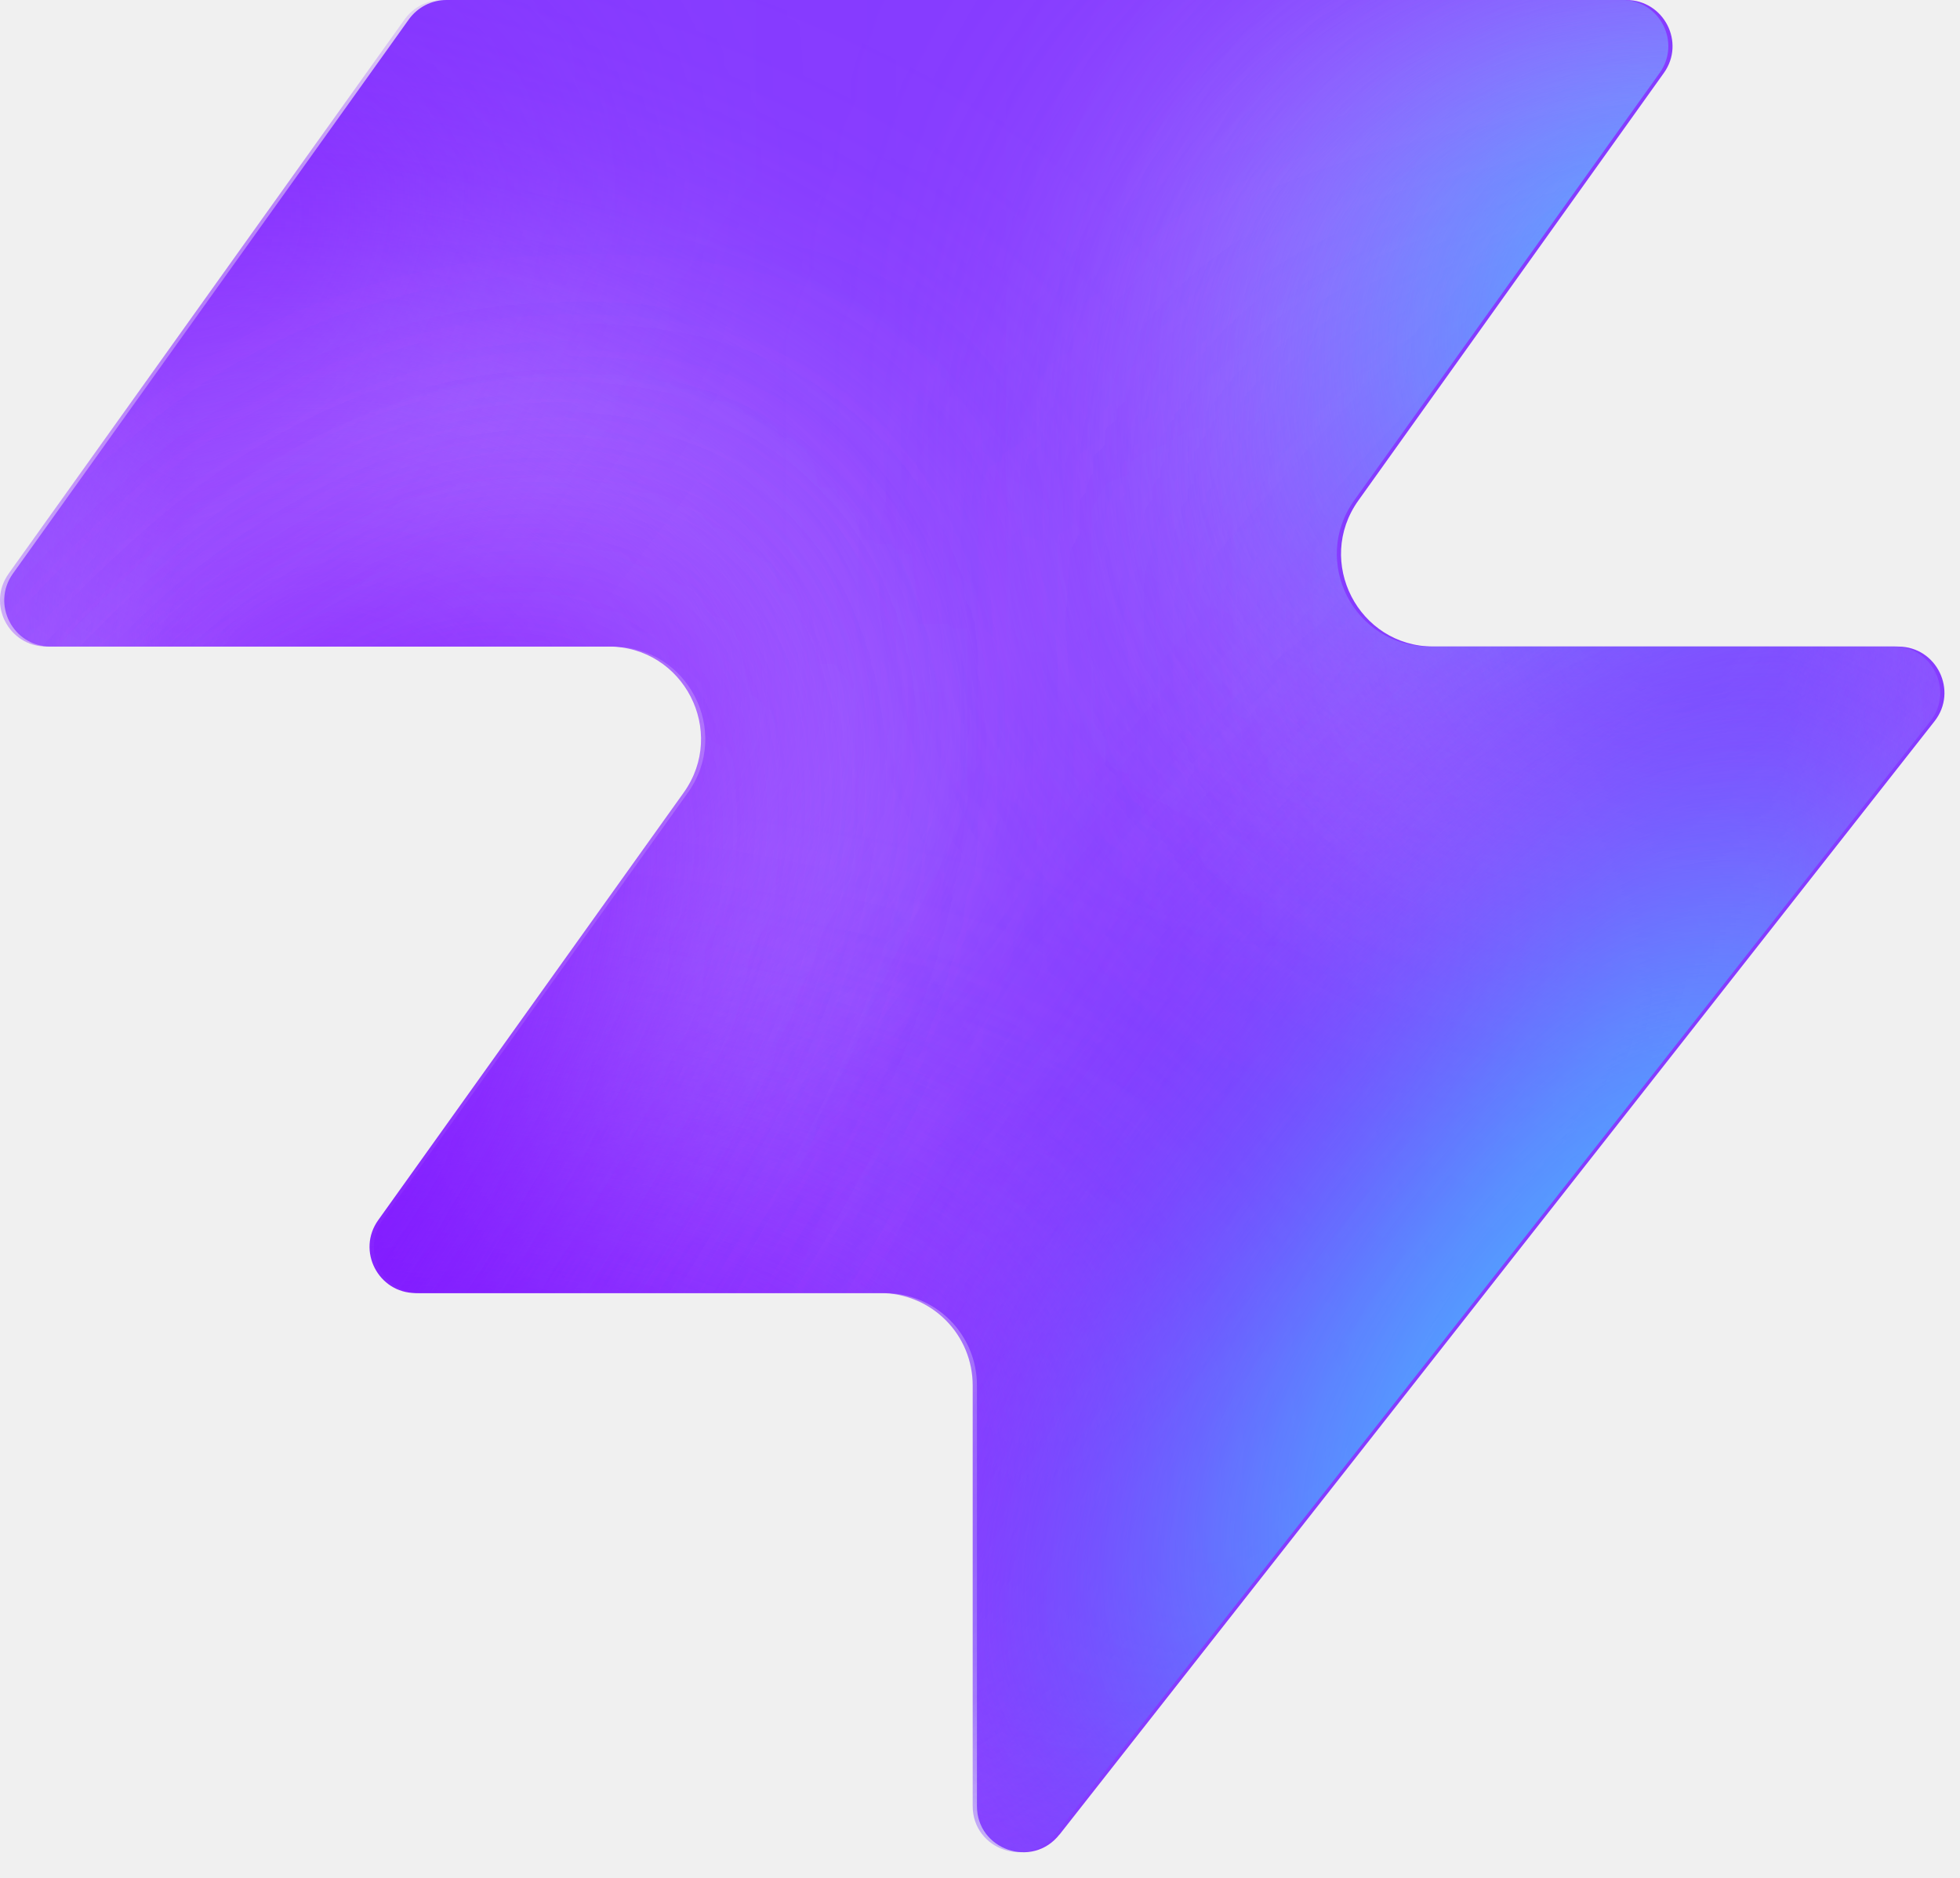
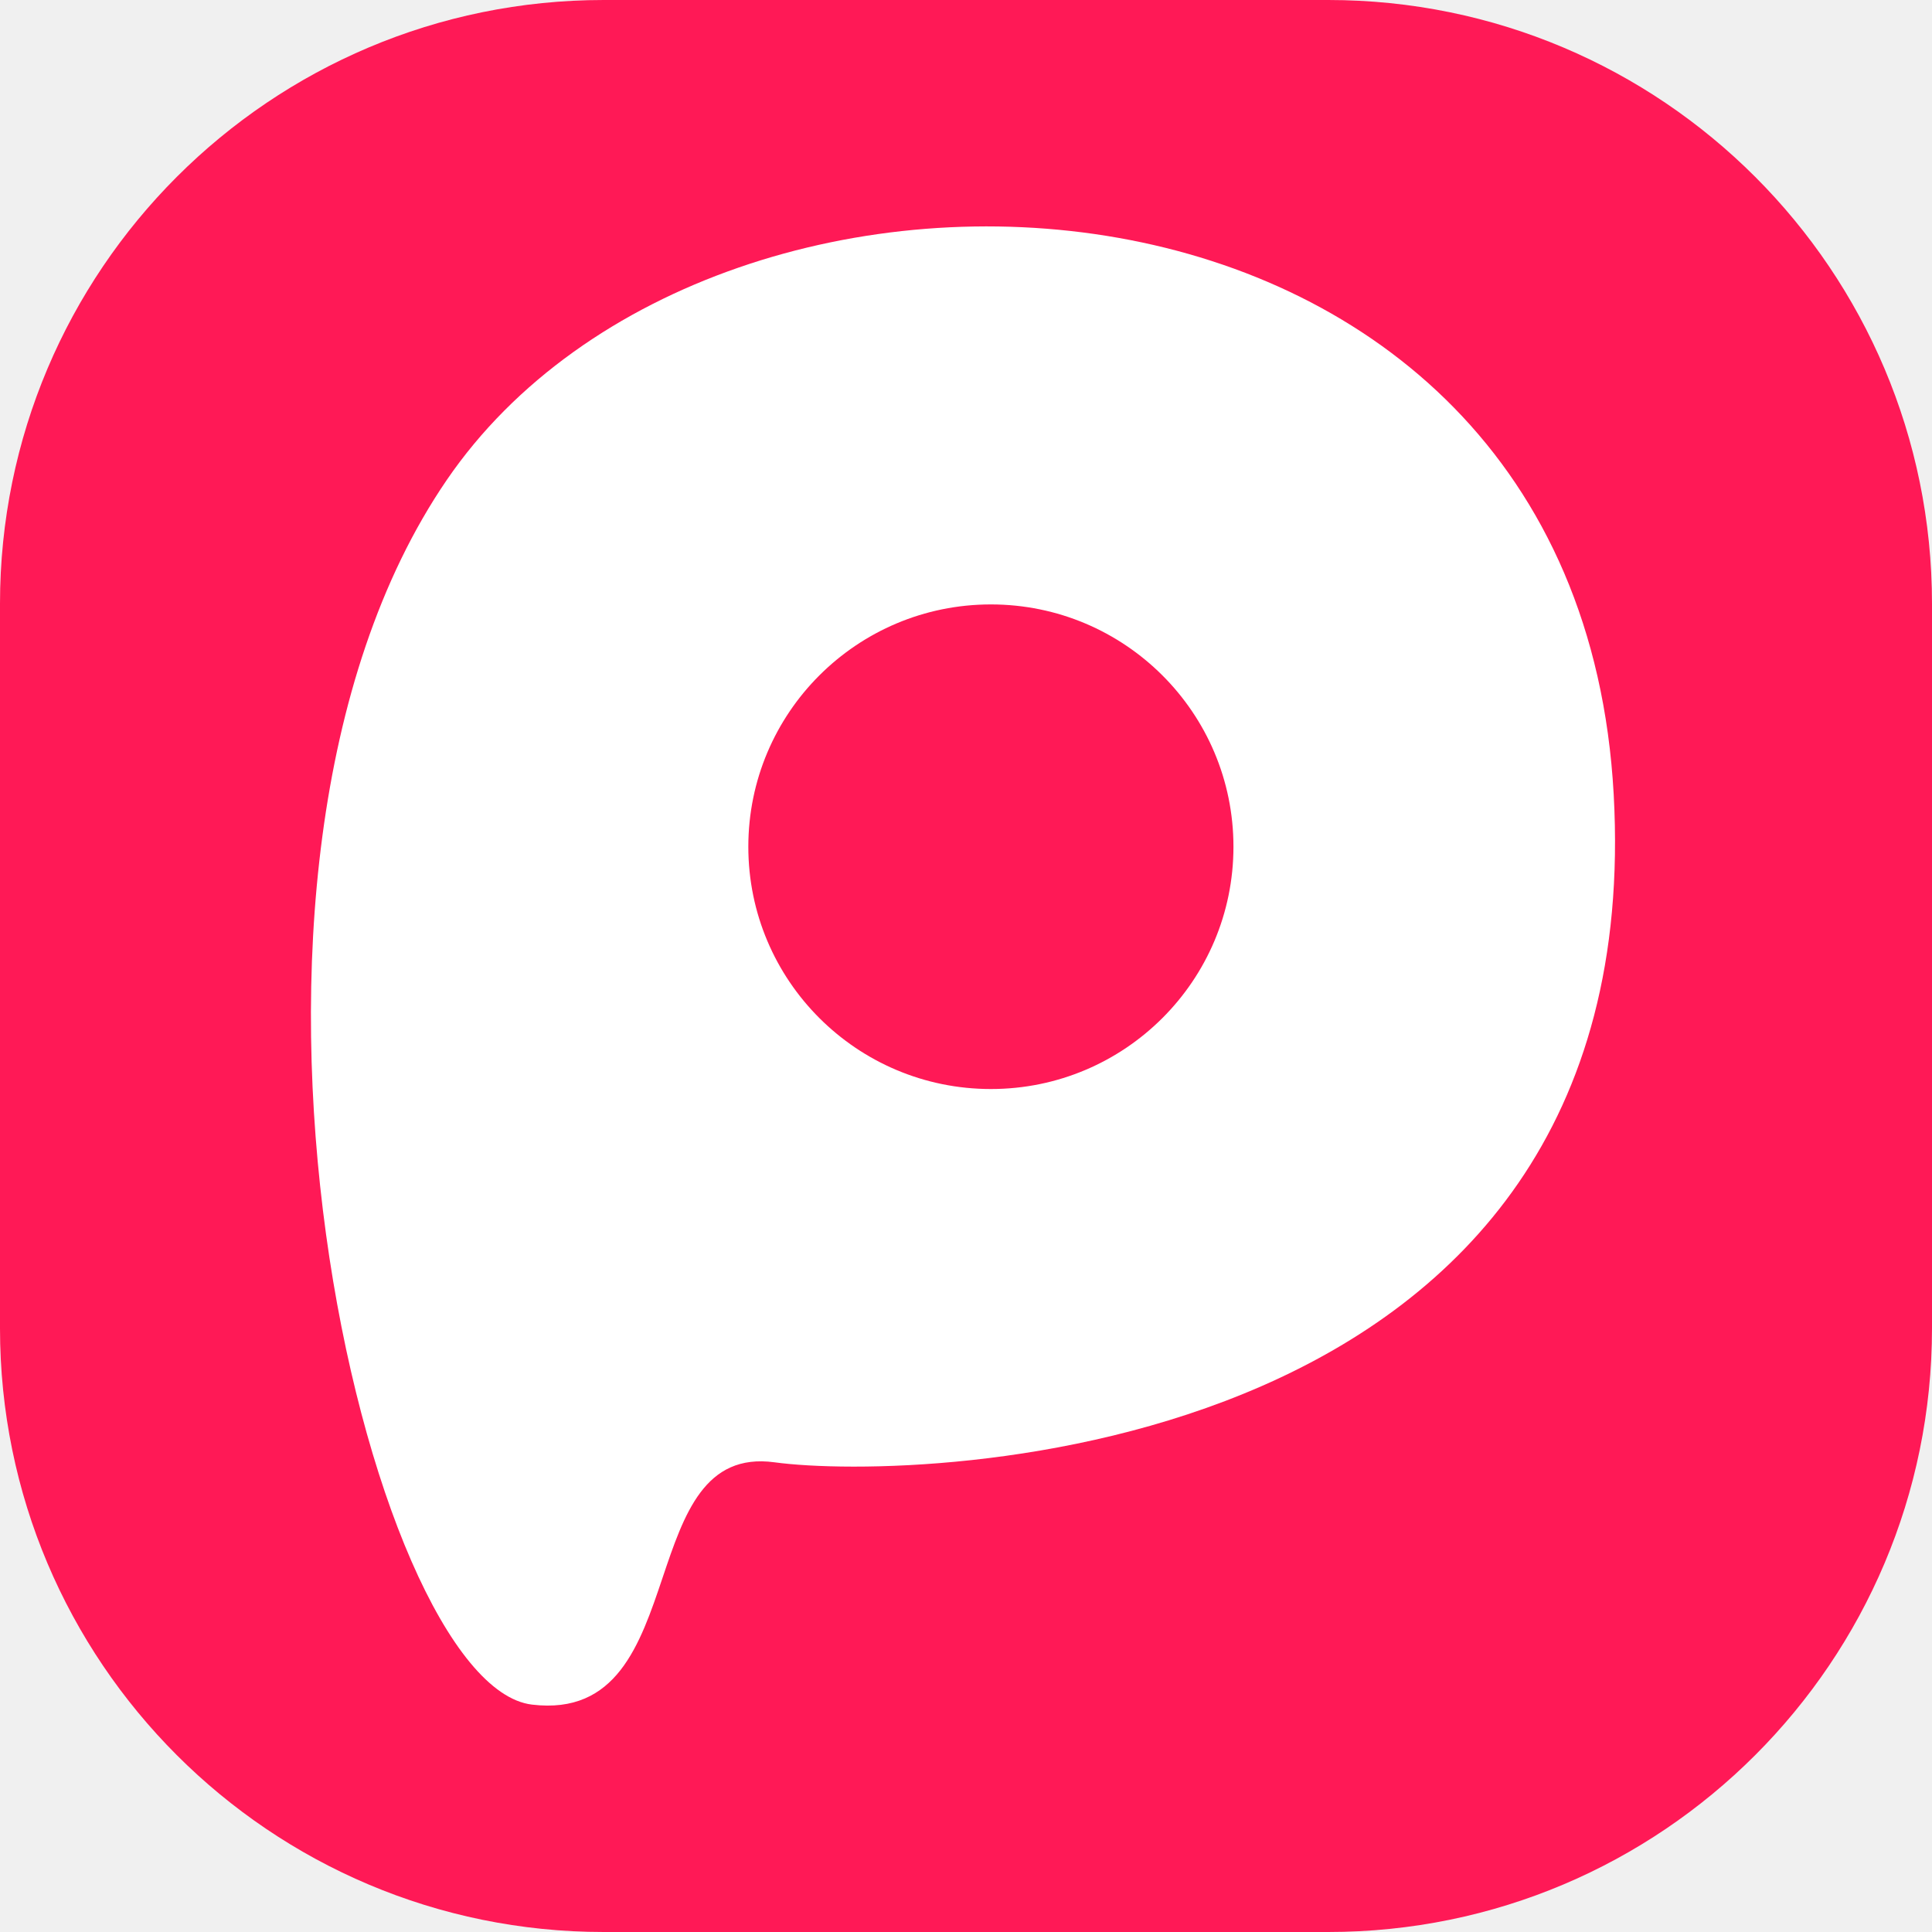
- <svg xmlns="http://www.w3.org/2000/svg" width="48" height="46" fill="none" viewBox="0 0 48 46">
-   <path fill="#863bff" d="M25.946 44.938c-.664.845-2.021.375-2.021-.698V33.937a2.26 2.26 0 0 0-2.262-2.262H10.287c-.92 0-1.456-1.04-.92-1.788l7.48-10.471c1.07-1.497 0-3.578-1.842-3.578H1.237c-.92 0-1.456-1.04-.92-1.788L10.013.474c.214-.297.556-.474.92-.474h28.894c.92 0 1.456 1.04.92 1.788l-7.48 10.471c-1.07 1.498 0 3.579 1.842 3.579h11.377c.943 0 1.473 1.088.89 1.83L25.947 44.94z" style="fill:#863bff;fill:color(display-p3 .525 .23 1);fill-opacity:1" />
-   <mask id="a" width="48" height="46" x="0" y="0" maskUnits="userSpaceOnUse" style="mask-type:alpha">
-     <path fill="#000" d="M25.842 44.938c-.664.844-2.021.375-2.021-.698V33.937a2.26 2.26 0 0 0-2.262-2.262H10.183c-.92 0-1.456-1.04-.92-1.788l7.48-10.471c1.07-1.498 0-3.579-1.842-3.579H1.133c-.92 0-1.456-1.04-.92-1.787L9.91.473c.214-.297.556-.474.92-.474h28.894c.92 0 1.456 1.04.92 1.788l-7.48 10.471c-1.07 1.498 0 3.578 1.842 3.578h11.377c.943 0 1.473 1.088.89 1.832L25.843 44.94z" style="fill:#000;fill-opacity:1" />
-   </mask>
-   <g mask="url(#a)">
-     <g filter="url(#b)">
-       <ellipse cx="5.508" cy="14.704" fill="#ede6ff" rx="5.508" ry="14.704" style="fill:#ede6ff;fill:color(display-p3 .927 .903 1);fill-opacity:1" transform="matrix(.00324 1 1 -.00324 -4.47 31.516)" />
-     </g>
-     <g filter="url(#c)">
-       <ellipse cx="10.399" cy="29.851" fill="#ede6ff" rx="10.399" ry="29.851" style="fill:#ede6ff;fill:color(display-p3 .927 .903 1);fill-opacity:1" transform="matrix(.00324 1 1 -.00324 -39.328 7.883)" />
-     </g>
-     <g filter="url(#d)">
-       <ellipse cx="5.508" cy="30.487" fill="#7e14ff" rx="5.508" ry="30.487" style="fill:#7e14ff;fill:color(display-p3 .492 .077 1);fill-opacity:1" transform="rotate(89.814 -25.913 -14.639)scale(1 -1)" />
-     </g>
-     <g filter="url(#e)">
-       <ellipse cx="5.508" cy="30.599" fill="#7e14ff" rx="5.508" ry="30.599" style="fill:#7e14ff;fill:color(display-p3 .492 .077 1);fill-opacity:1" transform="rotate(89.814 -32.644 -3.334)scale(1 -1)" />
-     </g>
-     <g filter="url(#f)">
-       <ellipse cx="5.508" cy="30.599" fill="#7e14ff" rx="5.508" ry="30.599" style="fill:#7e14ff;fill:color(display-p3 .492 .077 1);fill-opacity:1" transform="matrix(.00324 1 1 -.00324 -34.34 30.47)" />
-     </g>
-     <g filter="url(#g)">
-       <ellipse cx="14.072" cy="22.078" fill="#ede6ff" rx="14.072" ry="22.078" style="fill:#ede6ff;fill:color(display-p3 .927 .903 1);fill-opacity:1" transform="rotate(93.35 24.506 48.493)scale(-1 1)" />
-     </g>
-     <g filter="url(#h)">
-       <ellipse cx="3.47" cy="21.501" fill="#7e14ff" rx="3.47" ry="21.501" style="fill:#7e14ff;fill:color(display-p3 .492 .077 1);fill-opacity:1" transform="rotate(89.009 28.708 47.59)scale(-1 1)" />
-     </g>
-     <g filter="url(#i)">
-       <ellipse cx="3.47" cy="21.501" fill="#7e14ff" rx="3.47" ry="21.501" style="fill:#7e14ff;fill:color(display-p3 .492 .077 1);fill-opacity:1" transform="rotate(89.009 28.708 47.59)scale(-1 1)" />
-     </g>
-     <g filter="url(#j)">
-       <ellipse cx=".387" cy="8.972" fill="#7e14ff" rx="4.407" ry="29.108" style="fill:#7e14ff;fill:color(display-p3 .492 .077 1);fill-opacity:1" transform="rotate(39.51 .387 8.972)" />
-     </g>
-     <g filter="url(#k)">
-       <ellipse cx="47.523" cy="-6.092" fill="#7e14ff" rx="4.407" ry="29.108" style="fill:#7e14ff;fill:color(display-p3 .492 .077 1);fill-opacity:1" transform="rotate(37.892 47.523 -6.092)" />
-     </g>
-     <g filter="url(#l)">
-       <ellipse cx="41.412" cy="6.333" fill="#47bfff" rx="5.971" ry="9.665" style="fill:#47bfff;fill:color(display-p3 .28 .748 1);fill-opacity:1" transform="rotate(37.892 41.412 6.333)" />
-     </g>
-     <g filter="url(#m)">
-       <ellipse cx="-1.879" cy="38.332" fill="#7e14ff" rx="4.407" ry="29.108" style="fill:#7e14ff;fill:color(display-p3 .492 .077 1);fill-opacity:1" transform="rotate(37.892 -1.88 38.332)" />
-     </g>
-     <g filter="url(#n)">
-       <ellipse cx="-1.879" cy="38.332" fill="#7e14ff" rx="4.407" ry="29.108" style="fill:#7e14ff;fill:color(display-p3 .492 .077 1);fill-opacity:1" transform="rotate(37.892 -1.88 38.332)" />
-     </g>
-     <g filter="url(#o)">
-       <ellipse cx="35.651" cy="29.907" fill="#7e14ff" rx="4.407" ry="29.108" style="fill:#7e14ff;fill:color(display-p3 .492 .077 1);fill-opacity:1" transform="rotate(37.892 35.651 29.907)" />
-     </g>
-     <g filter="url(#p)">
-       <ellipse cx="38.418" cy="32.4" fill="#47bfff" rx="5.971" ry="15.297" style="fill:#47bfff;fill:color(display-p3 .28 .748 1);fill-opacity:1" transform="rotate(37.892 38.418 32.4)" />
-     </g>
-   </g>
-   <defs>
-     <filter id="b" width="60.045" height="41.654" x="-19.77" y="16.149" color-interpolation-filters="sRGB" filterUnits="userSpaceOnUse">
-       <feFlood flood-opacity="0" result="BackgroundImageFix" />
-       <feBlend in="SourceGraphic" in2="BackgroundImageFix" result="shape" />
-       <feGaussianBlur result="effect1_foregroundBlur_2002_17158" stdDeviation="7.659" />
-     </filter>
-     <filter id="c" width="90.34" height="51.437" x="-54.613" y="-7.533" color-interpolation-filters="sRGB" filterUnits="userSpaceOnUse">
-       <feFlood flood-opacity="0" result="BackgroundImageFix" />
-       <feBlend in="SourceGraphic" in2="BackgroundImageFix" result="shape" />
-       <feGaussianBlur result="effect1_foregroundBlur_2002_17158" stdDeviation="7.659" />
-     </filter>
-     <filter id="d" width="79.355" height="29.4" x="-49.64" y="2.03" color-interpolation-filters="sRGB" filterUnits="userSpaceOnUse">
-       <feFlood flood-opacity="0" result="BackgroundImageFix" />
-       <feBlend in="SourceGraphic" in2="BackgroundImageFix" result="shape" />
-       <feGaussianBlur result="effect1_foregroundBlur_2002_17158" stdDeviation="4.596" />
-     </filter>
-     <filter id="e" width="79.579" height="29.4" x="-45.045" y="20.029" color-interpolation-filters="sRGB" filterUnits="userSpaceOnUse">
-       <feFlood flood-opacity="0" result="BackgroundImageFix" />
-       <feBlend in="SourceGraphic" in2="BackgroundImageFix" result="shape" />
-       <feGaussianBlur result="effect1_foregroundBlur_2002_17158" stdDeviation="4.596" />
-     </filter>
-     <filter id="f" width="79.579" height="29.4" x="-43.513" y="21.178" color-interpolation-filters="sRGB" filterUnits="userSpaceOnUse">
-       <feFlood flood-opacity="0" result="BackgroundImageFix" />
-       <feBlend in="SourceGraphic" in2="BackgroundImageFix" result="shape" />
-       <feGaussianBlur result="effect1_foregroundBlur_2002_17158" stdDeviation="4.596" />
-     </filter>
-     <filter id="g" width="74.749" height="58.852" x="15.756" y="-17.901" color-interpolation-filters="sRGB" filterUnits="userSpaceOnUse">
-       <feFlood flood-opacity="0" result="BackgroundImageFix" />
-       <feBlend in="SourceGraphic" in2="BackgroundImageFix" result="shape" />
-       <feGaussianBlur result="effect1_foregroundBlur_2002_17158" stdDeviation="7.659" />
-     </filter>
-     <filter id="h" width="61.377" height="25.362" x="23.548" y="2.284" color-interpolation-filters="sRGB" filterUnits="userSpaceOnUse">
-       <feFlood flood-opacity="0" result="BackgroundImageFix" />
-       <feBlend in="SourceGraphic" in2="BackgroundImageFix" result="shape" />
-       <feGaussianBlur result="effect1_foregroundBlur_2002_17158" stdDeviation="4.596" />
-     </filter>
-     <filter id="i" width="61.377" height="25.362" x="23.548" y="2.284" color-interpolation-filters="sRGB" filterUnits="userSpaceOnUse">
-       <feFlood flood-opacity="0" result="BackgroundImageFix" />
-       <feBlend in="SourceGraphic" in2="BackgroundImageFix" result="shape" />
-       <feGaussianBlur result="effect1_foregroundBlur_2002_17158" stdDeviation="4.596" />
-     </filter>
-     <filter id="j" width="56.045" height="63.649" x="-27.636" y="-22.853" color-interpolation-filters="sRGB" filterUnits="userSpaceOnUse">
-       <feFlood flood-opacity="0" result="BackgroundImageFix" />
-       <feBlend in="SourceGraphic" in2="BackgroundImageFix" result="shape" />
-       <feGaussianBlur result="effect1_foregroundBlur_2002_17158" stdDeviation="4.596" />
-     </filter>
-     <filter id="k" width="54.814" height="64.646" x="20.116" y="-38.415" color-interpolation-filters="sRGB" filterUnits="userSpaceOnUse">
-       <feFlood flood-opacity="0" result="BackgroundImageFix" />
-       <feBlend in="SourceGraphic" in2="BackgroundImageFix" result="shape" />
-       <feGaussianBlur result="effect1_foregroundBlur_2002_17158" stdDeviation="4.596" />
-     </filter>
-     <filter id="l" width="33.541" height="35.313" x="24.641" y="-11.323" color-interpolation-filters="sRGB" filterUnits="userSpaceOnUse">
-       <feFlood flood-opacity="0" result="BackgroundImageFix" />
-       <feBlend in="SourceGraphic" in2="BackgroundImageFix" result="shape" />
-       <feGaussianBlur result="effect1_foregroundBlur_2002_17158" stdDeviation="4.596" />
-     </filter>
-     <filter id="m" width="54.814" height="64.646" x="-29.286" y="6.009" color-interpolation-filters="sRGB" filterUnits="userSpaceOnUse">
-       <feFlood flood-opacity="0" result="BackgroundImageFix" />
-       <feBlend in="SourceGraphic" in2="BackgroundImageFix" result="shape" />
-       <feGaussianBlur result="effect1_foregroundBlur_2002_17158" stdDeviation="4.596" />
-     </filter>
-     <filter id="n" width="54.814" height="64.646" x="-29.286" y="6.009" color-interpolation-filters="sRGB" filterUnits="userSpaceOnUse">
-       <feFlood flood-opacity="0" result="BackgroundImageFix" />
-       <feBlend in="SourceGraphic" in2="BackgroundImageFix" result="shape" />
-       <feGaussianBlur result="effect1_foregroundBlur_2002_17158" stdDeviation="4.596" />
-     </filter>
-     <filter id="o" width="54.814" height="64.646" x="8.244" y="-2.416" color-interpolation-filters="sRGB" filterUnits="userSpaceOnUse">
-       <feFlood flood-opacity="0" result="BackgroundImageFix" />
-       <feBlend in="SourceGraphic" in2="BackgroundImageFix" result="shape" />
-       <feGaussianBlur result="effect1_foregroundBlur_2002_17158" stdDeviation="4.596" />
-     </filter>
-     <filter id="p" width="39.409" height="43.623" x="18.713" y="10.588" color-interpolation-filters="sRGB" filterUnits="userSpaceOnUse">
-       <feFlood flood-opacity="0" result="BackgroundImageFix" />
-       <feBlend in="SourceGraphic" in2="BackgroundImageFix" result="shape" />
-       <feGaussianBlur result="effect1_foregroundBlur_2002_17158" stdDeviation="4.596" />
-     </filter>
-   </defs>
+ <svg xmlns="http://www.w3.org/2000/svg" width="1024" height="1024" viewBox="0 0 1024 1024" fill="none">
+   <rect width="1024" height="1024" rx="320" fill="#FF1956" />
+   <path fill-rule="evenodd" clip-rule="evenodd" d="M281.963 903.479C195.095 893.062 92.745 465.07 236.791 254.406C380.838 43.743 835.798 67.29 855.29 421.015C874.782 774.739 486.971 785.466 410.527 775.053C373.476 770.006 362.546 802.468 351.229 836.078C339.197 871.813 326.727 908.846 281.963 903.479ZM525.193 577.208C596.197 577.208 653.757 519.71 653.757 448.782C653.757 377.855 596.197 320.357 525.193 320.357C454.188 320.357 396.628 377.855 396.628 448.782C396.628 519.71 454.188 577.208 525.193 577.208Z" fill="white" />
</svg>
